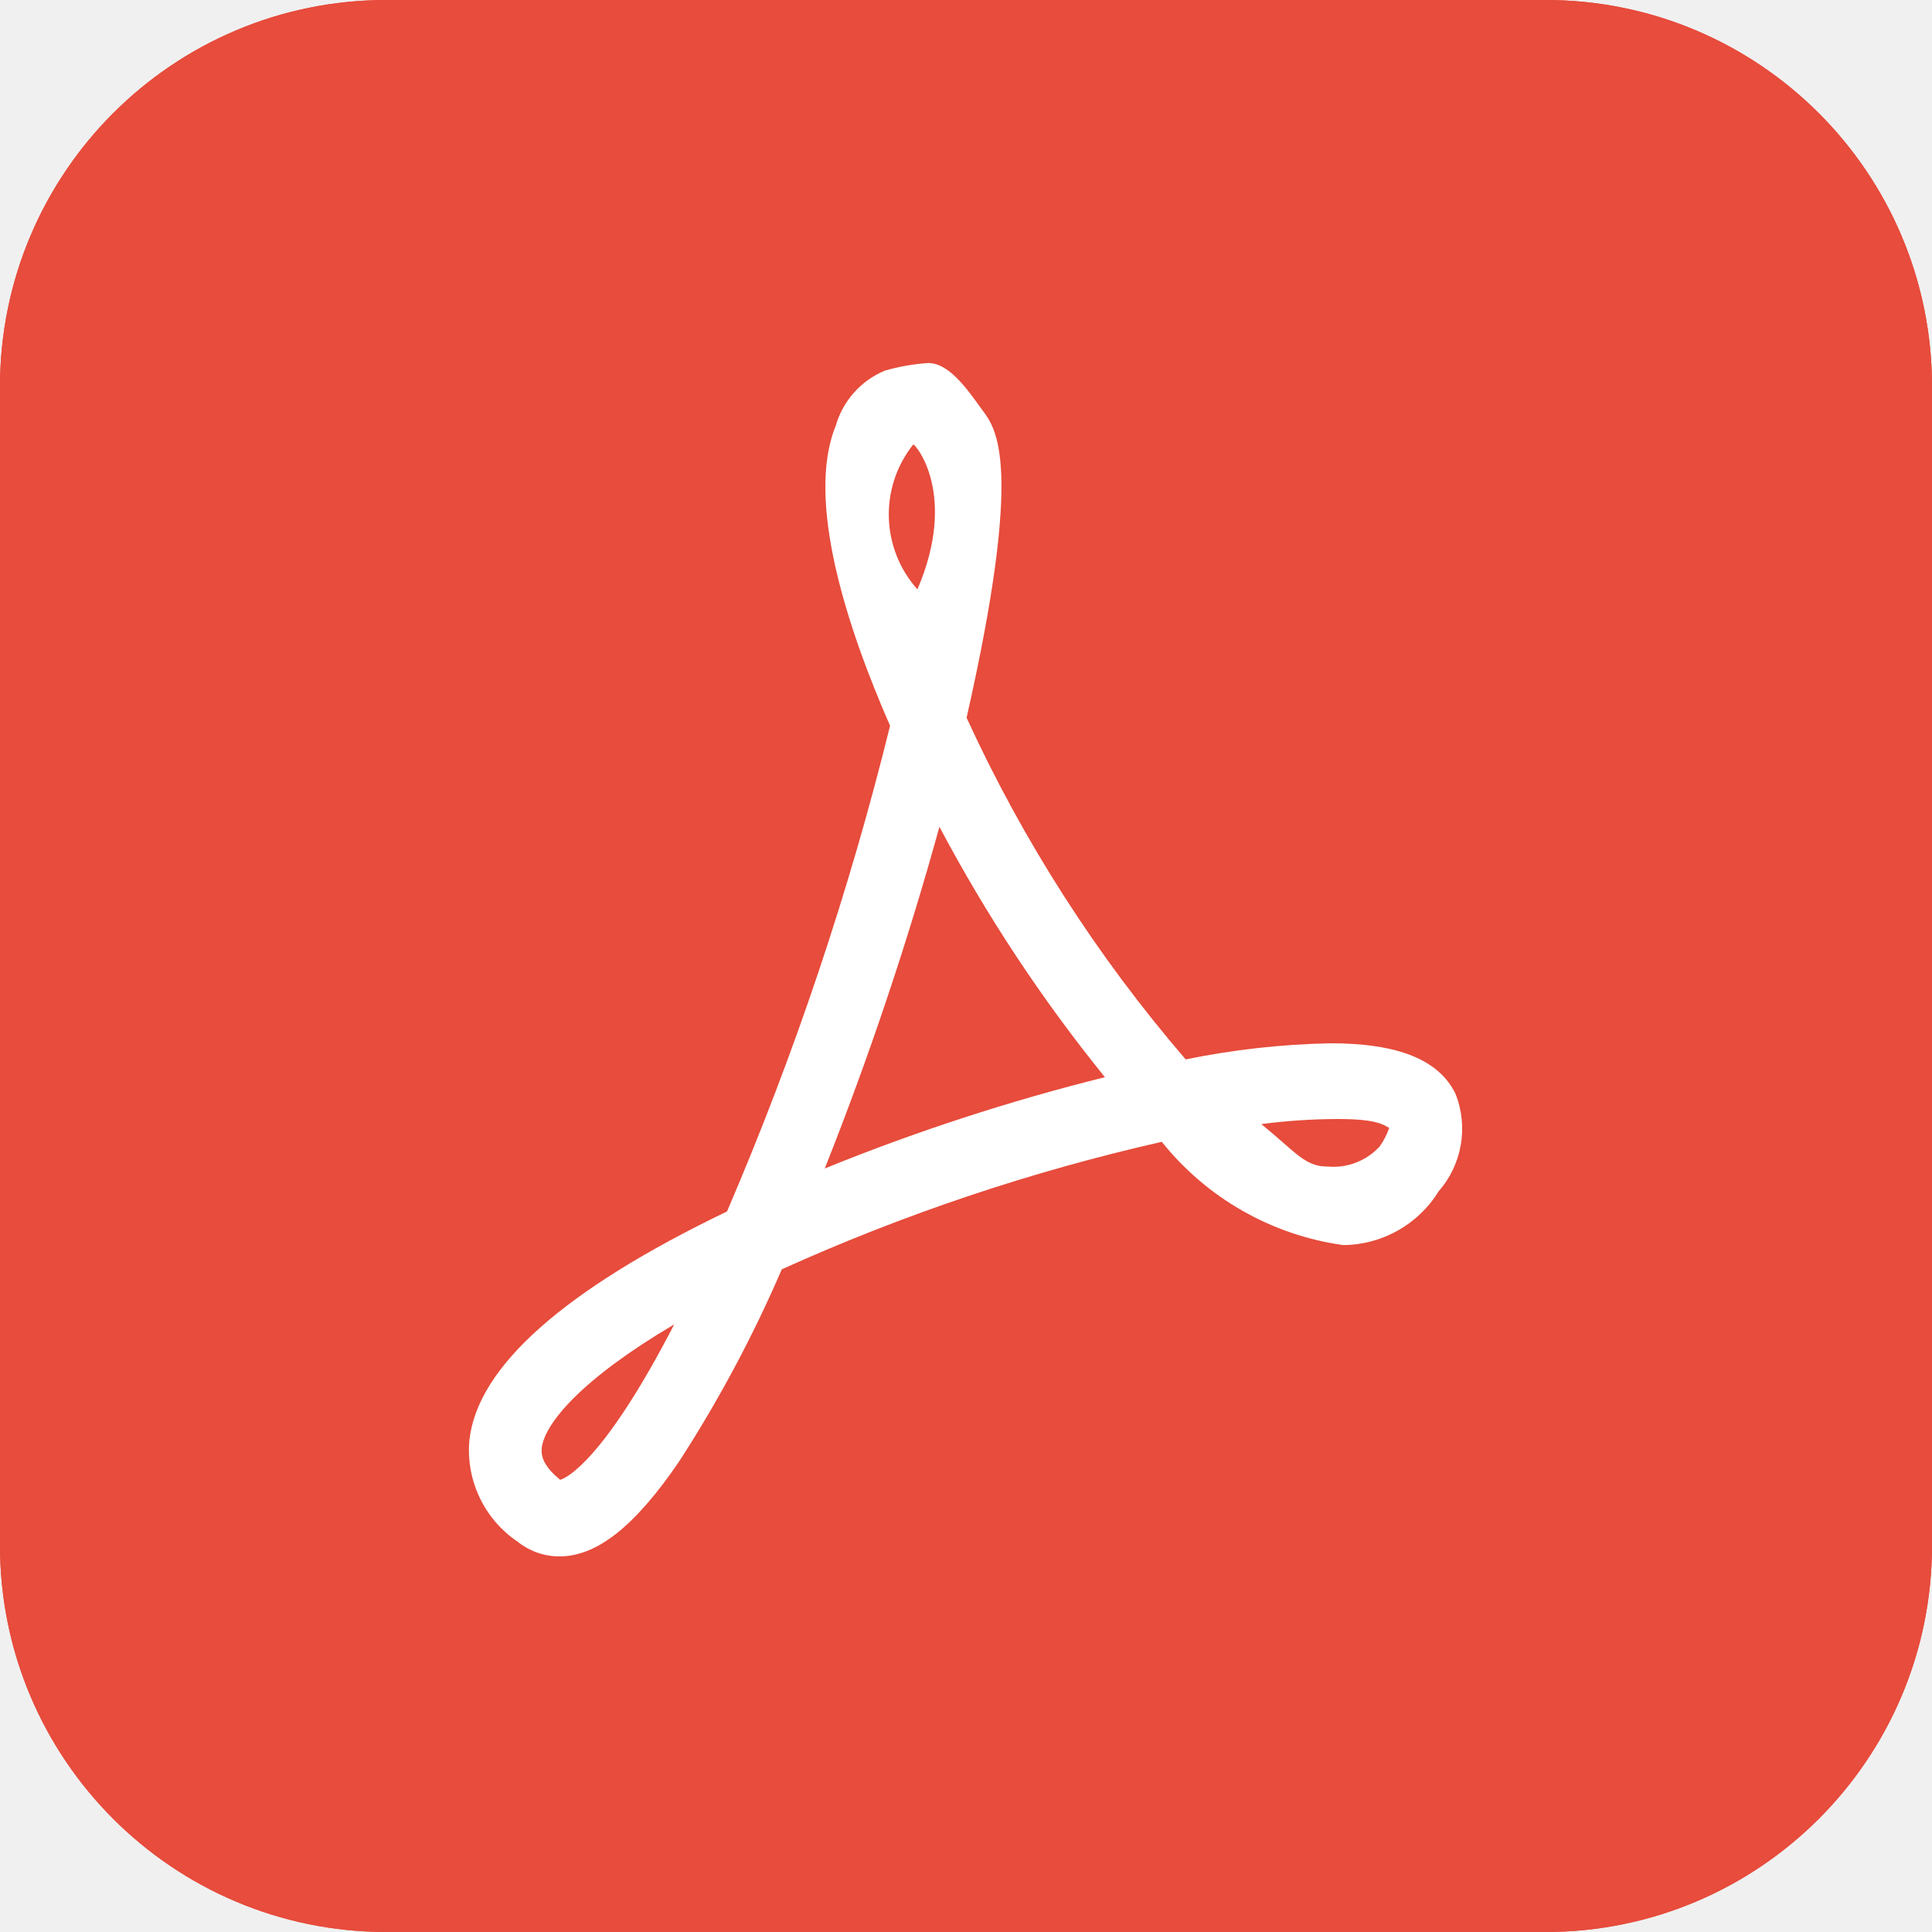
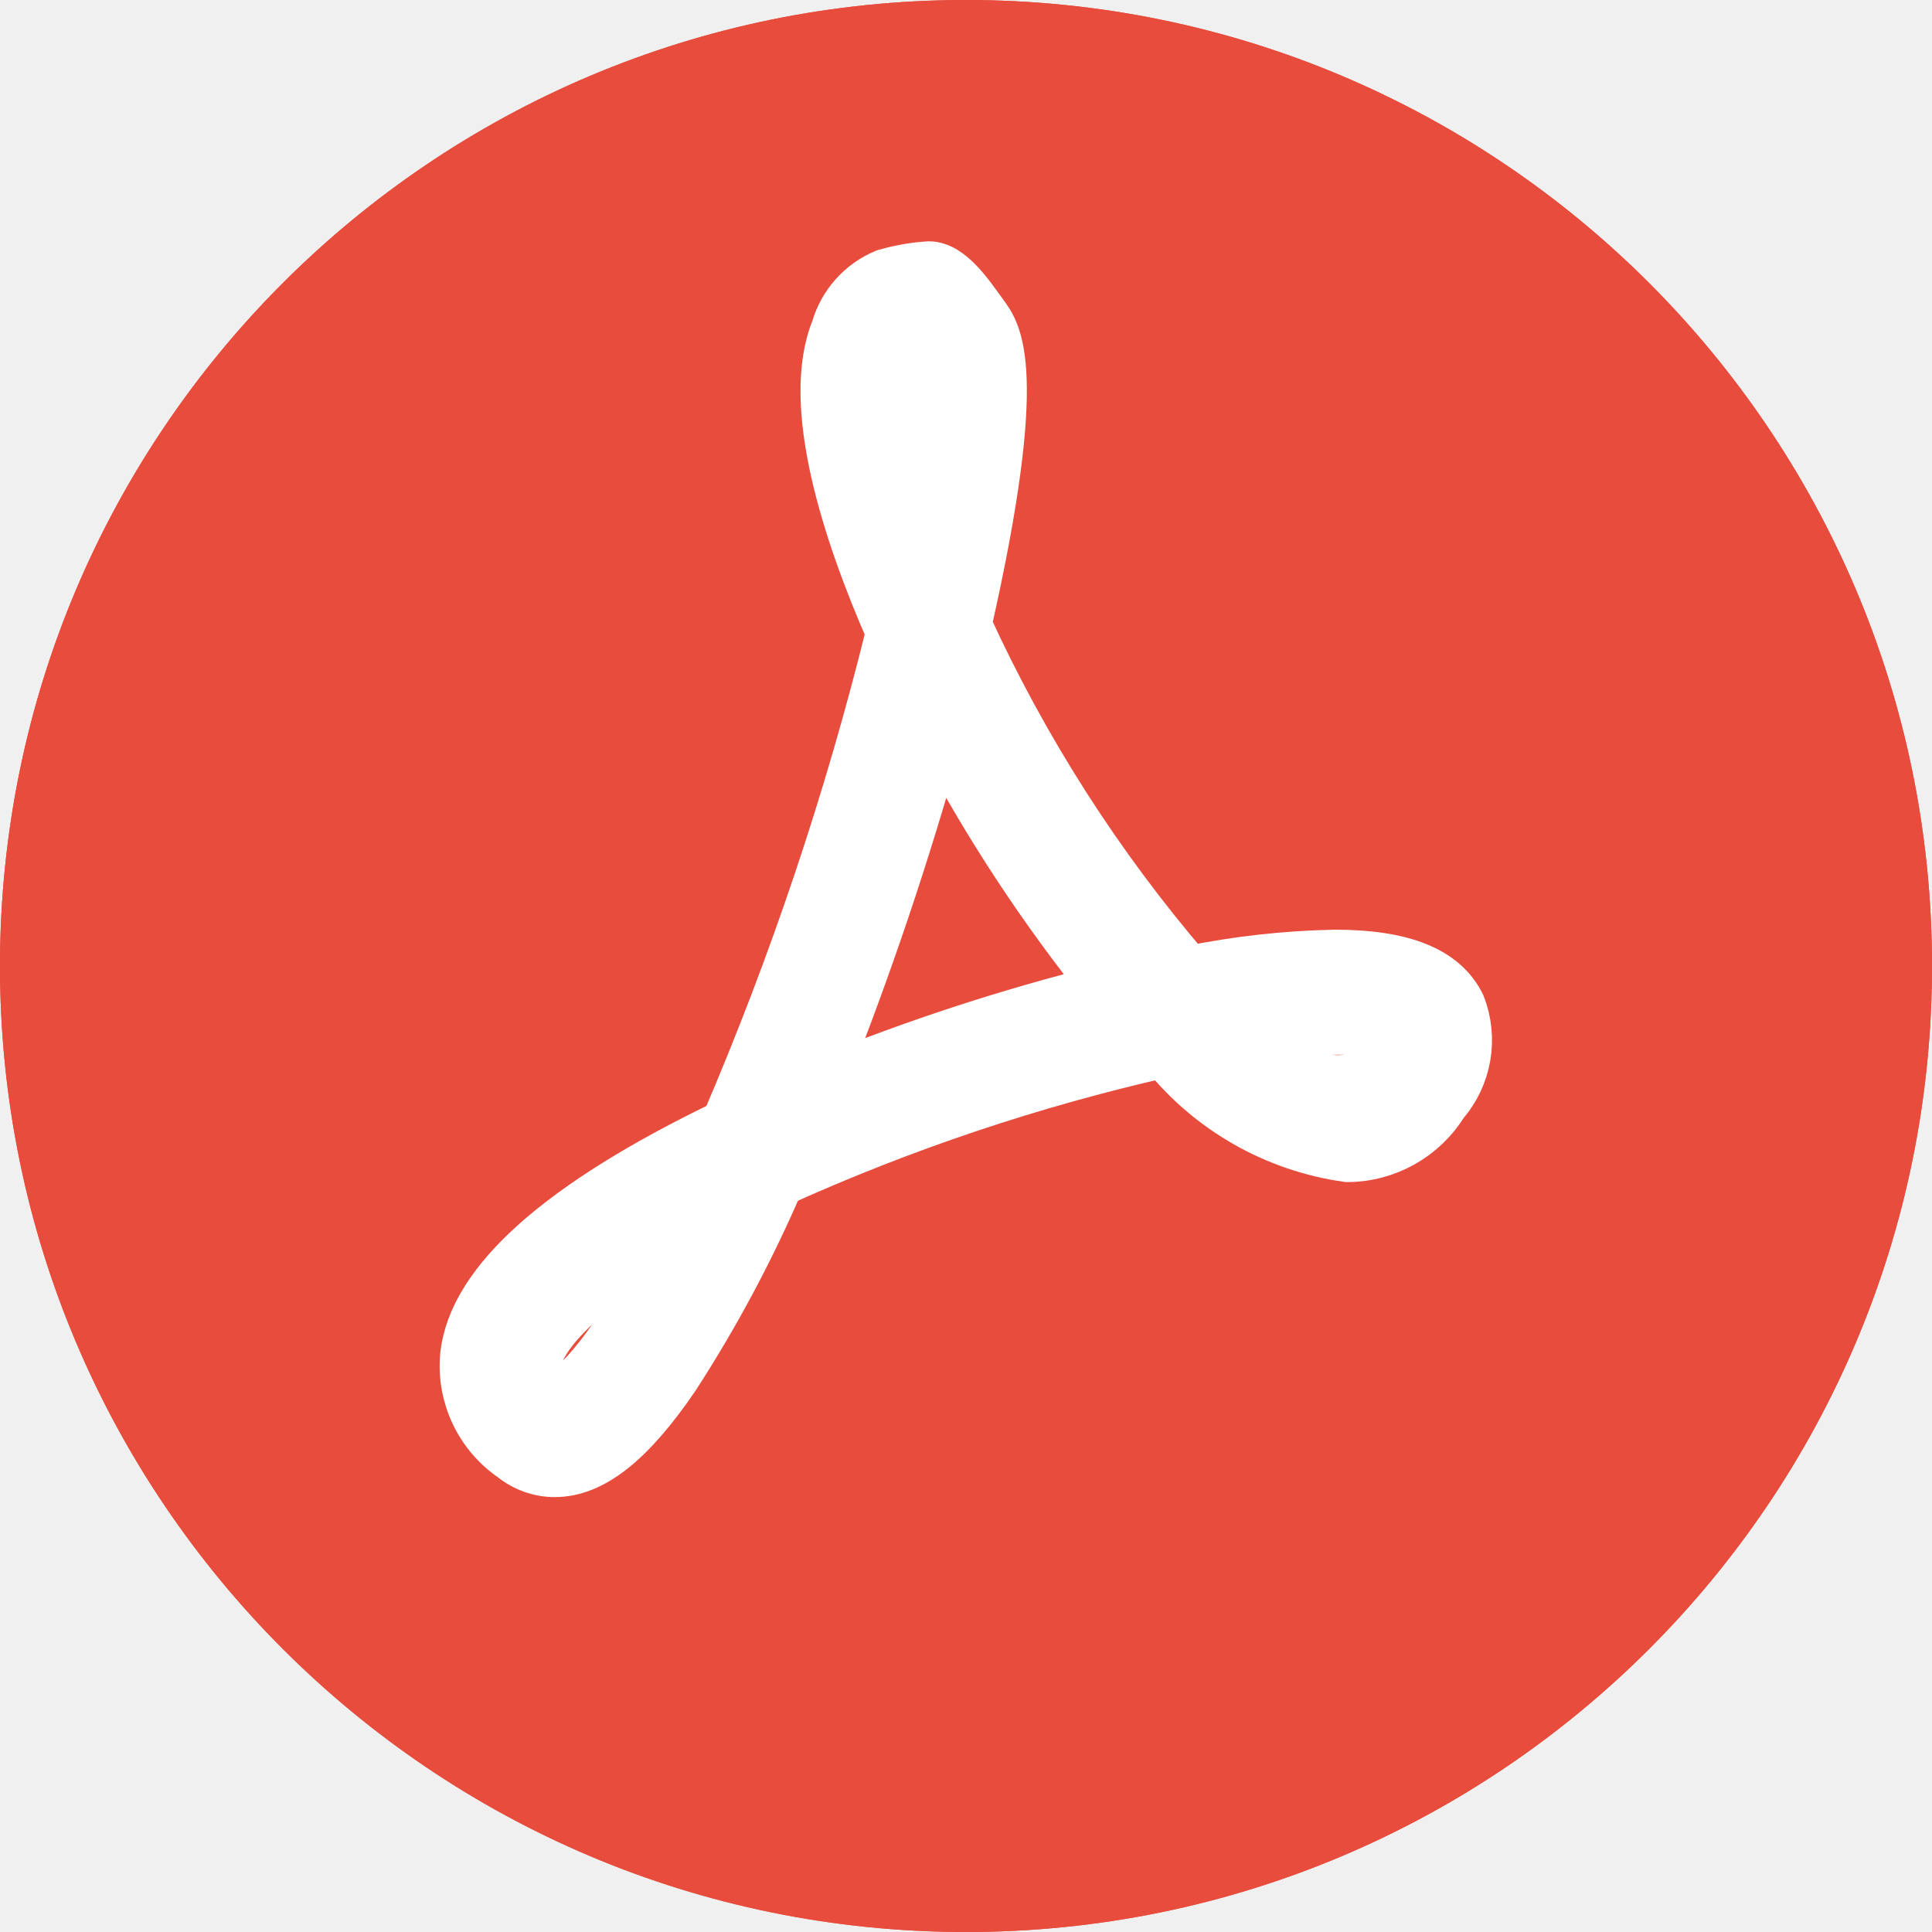
<svg xmlns="http://www.w3.org/2000/svg" width="20" height="20" viewBox="0 0 20 20">
  <g data-name="사각형 6002" style="fill:#e74c3c;stroke:#e74c3c;stroke-width:1.5px">
-     <rect width="20" height="20" rx="4" style="stroke:none" />
-     <rect x=".75" y=".75" width="18.5" height="18.5" rx="3.25" style="fill:none" />
+     <rect width="20" height="20" rx="10" style="stroke:none" />
+     <rect x=".75" y=".75" width="18.5" height="18.5" rx="9.25" style="fill:none" />
  </g>
-   <path data-name="패스 3982" d="M18.352 19.263a.694.694 0 0 1-.431-.152 1.143 1.143 0 0 1-.5-1.049c.081-.761.978-1.558 2.667-2.37a32.445 32.445 0 0 0 1.688-5.028c-.445-1.016-.877-2.334-.562-3.107a.881.881 0 0 1 .505-.568 2.094 2.094 0 0 1 .453-.08c.225 0 .422.3.562.491s.43.549-.166 3.181a15.008 15.008 0 0 0 2.268 3.537 8.276 8.276 0 0 1 1.5-.167c.7 0 1.121.171 1.293.522a.983.983 0 0 1-.174 1.01 1.17 1.17 0 0 1-.989.557 2.92 2.92 0 0 1-1.877-1.069 20.638 20.638 0 0 0-3.934 1.32 13.464 13.464 0 0 1-1.062 1.988c-.457.671-.851.984-1.241.984zm1.186-2.4c-.952.562-1.341 1.023-1.369 1.283 0 .043-.016.156.192.324.067-.019.455-.205 1.178-1.604zm6.077-2.078c.363.293.452.442.689.442a.653.653 0 0 0 .539-.206.753.753 0 0 0 .1-.194c-.055-.03-.127-.092-.524-.092a6.213 6.213 0 0 0-.803.053zm-3.328-3.075a34.457 34.457 0 0 1-1.187 3.537 21.5 21.5 0 0 1 2.9-.945 16.057 16.057 0 0 1-1.713-2.592zm-.271-3.958a1.163 1.163 0 0 0 .043 1.5c.423-.985-.023-1.507-.043-1.5z" transform="translate(-12.562 -3.151)" style="fill:#fff" />
+   <path data-name="패스 3982" d="M18.363 19.405a.7.7 0 0 1-.436-.154 1.156 1.156 0 0 1-.5-1.061c.082-.77.989-1.576 2.7-2.4a32.818 32.818 0 0 0 1.708-5.086c-.45-1.028-.887-2.361-.568-3.143a.891.891 0 0 1 .511-.575 2.118 2.118 0 0 1 .458-.081c.227 0 .427.307.568.5s.435.555-.168 3.218a15.181 15.181 0 0 0 2.289 3.577 8.372 8.372 0 0 1 1.514-.169c.706 0 1.134.173 1.308.528a1 1 0 0 1-.176 1.022 1.184 1.184 0 0 1-1 .563 2.953 2.953 0 0 1-1.9-1.081 20.876 20.876 0 0 0-3.98 1.335 13.619 13.619 0 0 1-1.074 2.011c-.461.679-.86.996-1.254.996zm1.2-2.425c-.963.568-1.356 1.035-1.384 1.3 0 .044-.017.158.194.327.067-.023.459-.207 1.19-1.627zm6.147-2.1c.367.3.457.447.7.447a.66.66 0 0 0 .545-.209.762.762 0 0 0 .1-.2c-.055-.031-.129-.093-.53-.093a6.284 6.284 0 0 0-.815.054zm-3.367-3.114a34.853 34.853 0 0 1-1.205 3.578 21.752 21.752 0 0 1 2.928-.956 16.242 16.242 0 0 1-1.723-2.623zm-.274-4a1.176 1.176 0 0 0 .043 1.521c.428-1.005-.023-1.532-.043-1.526z" transform="translate(-12.621 -4.157)" style="fill:#fff;stroke:#fff;stroke-width:.5px" />
</svg>
